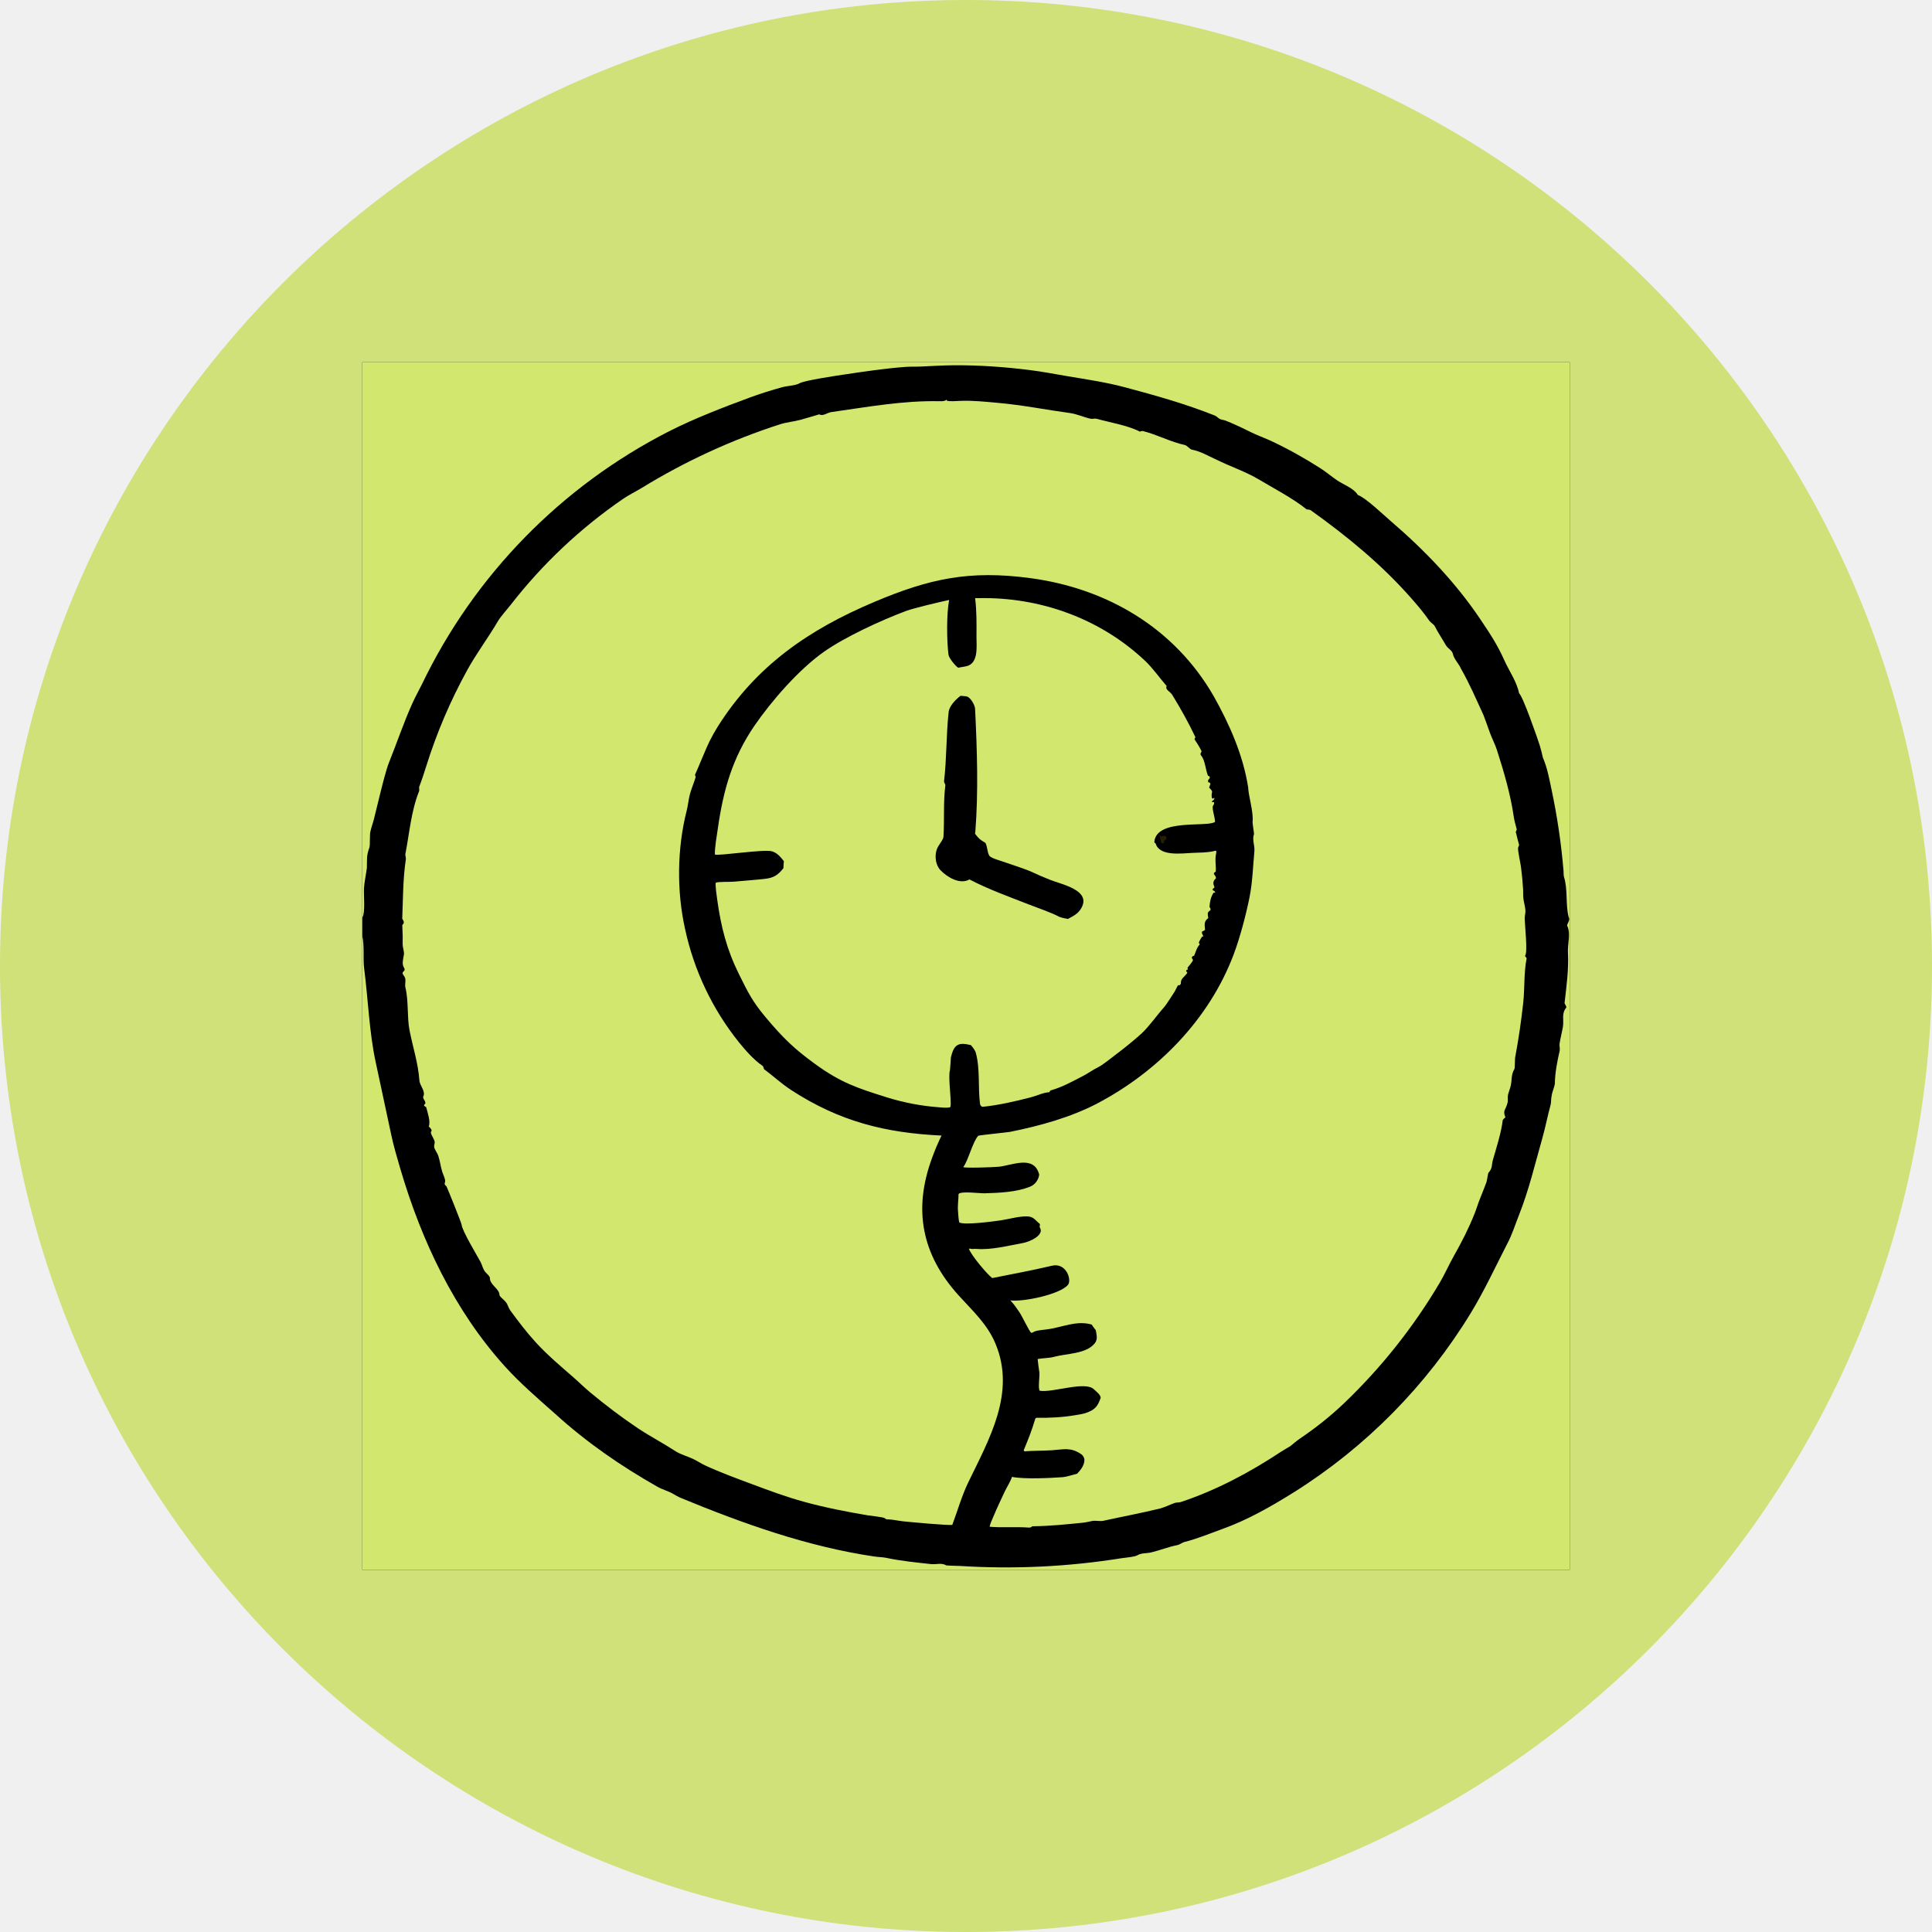
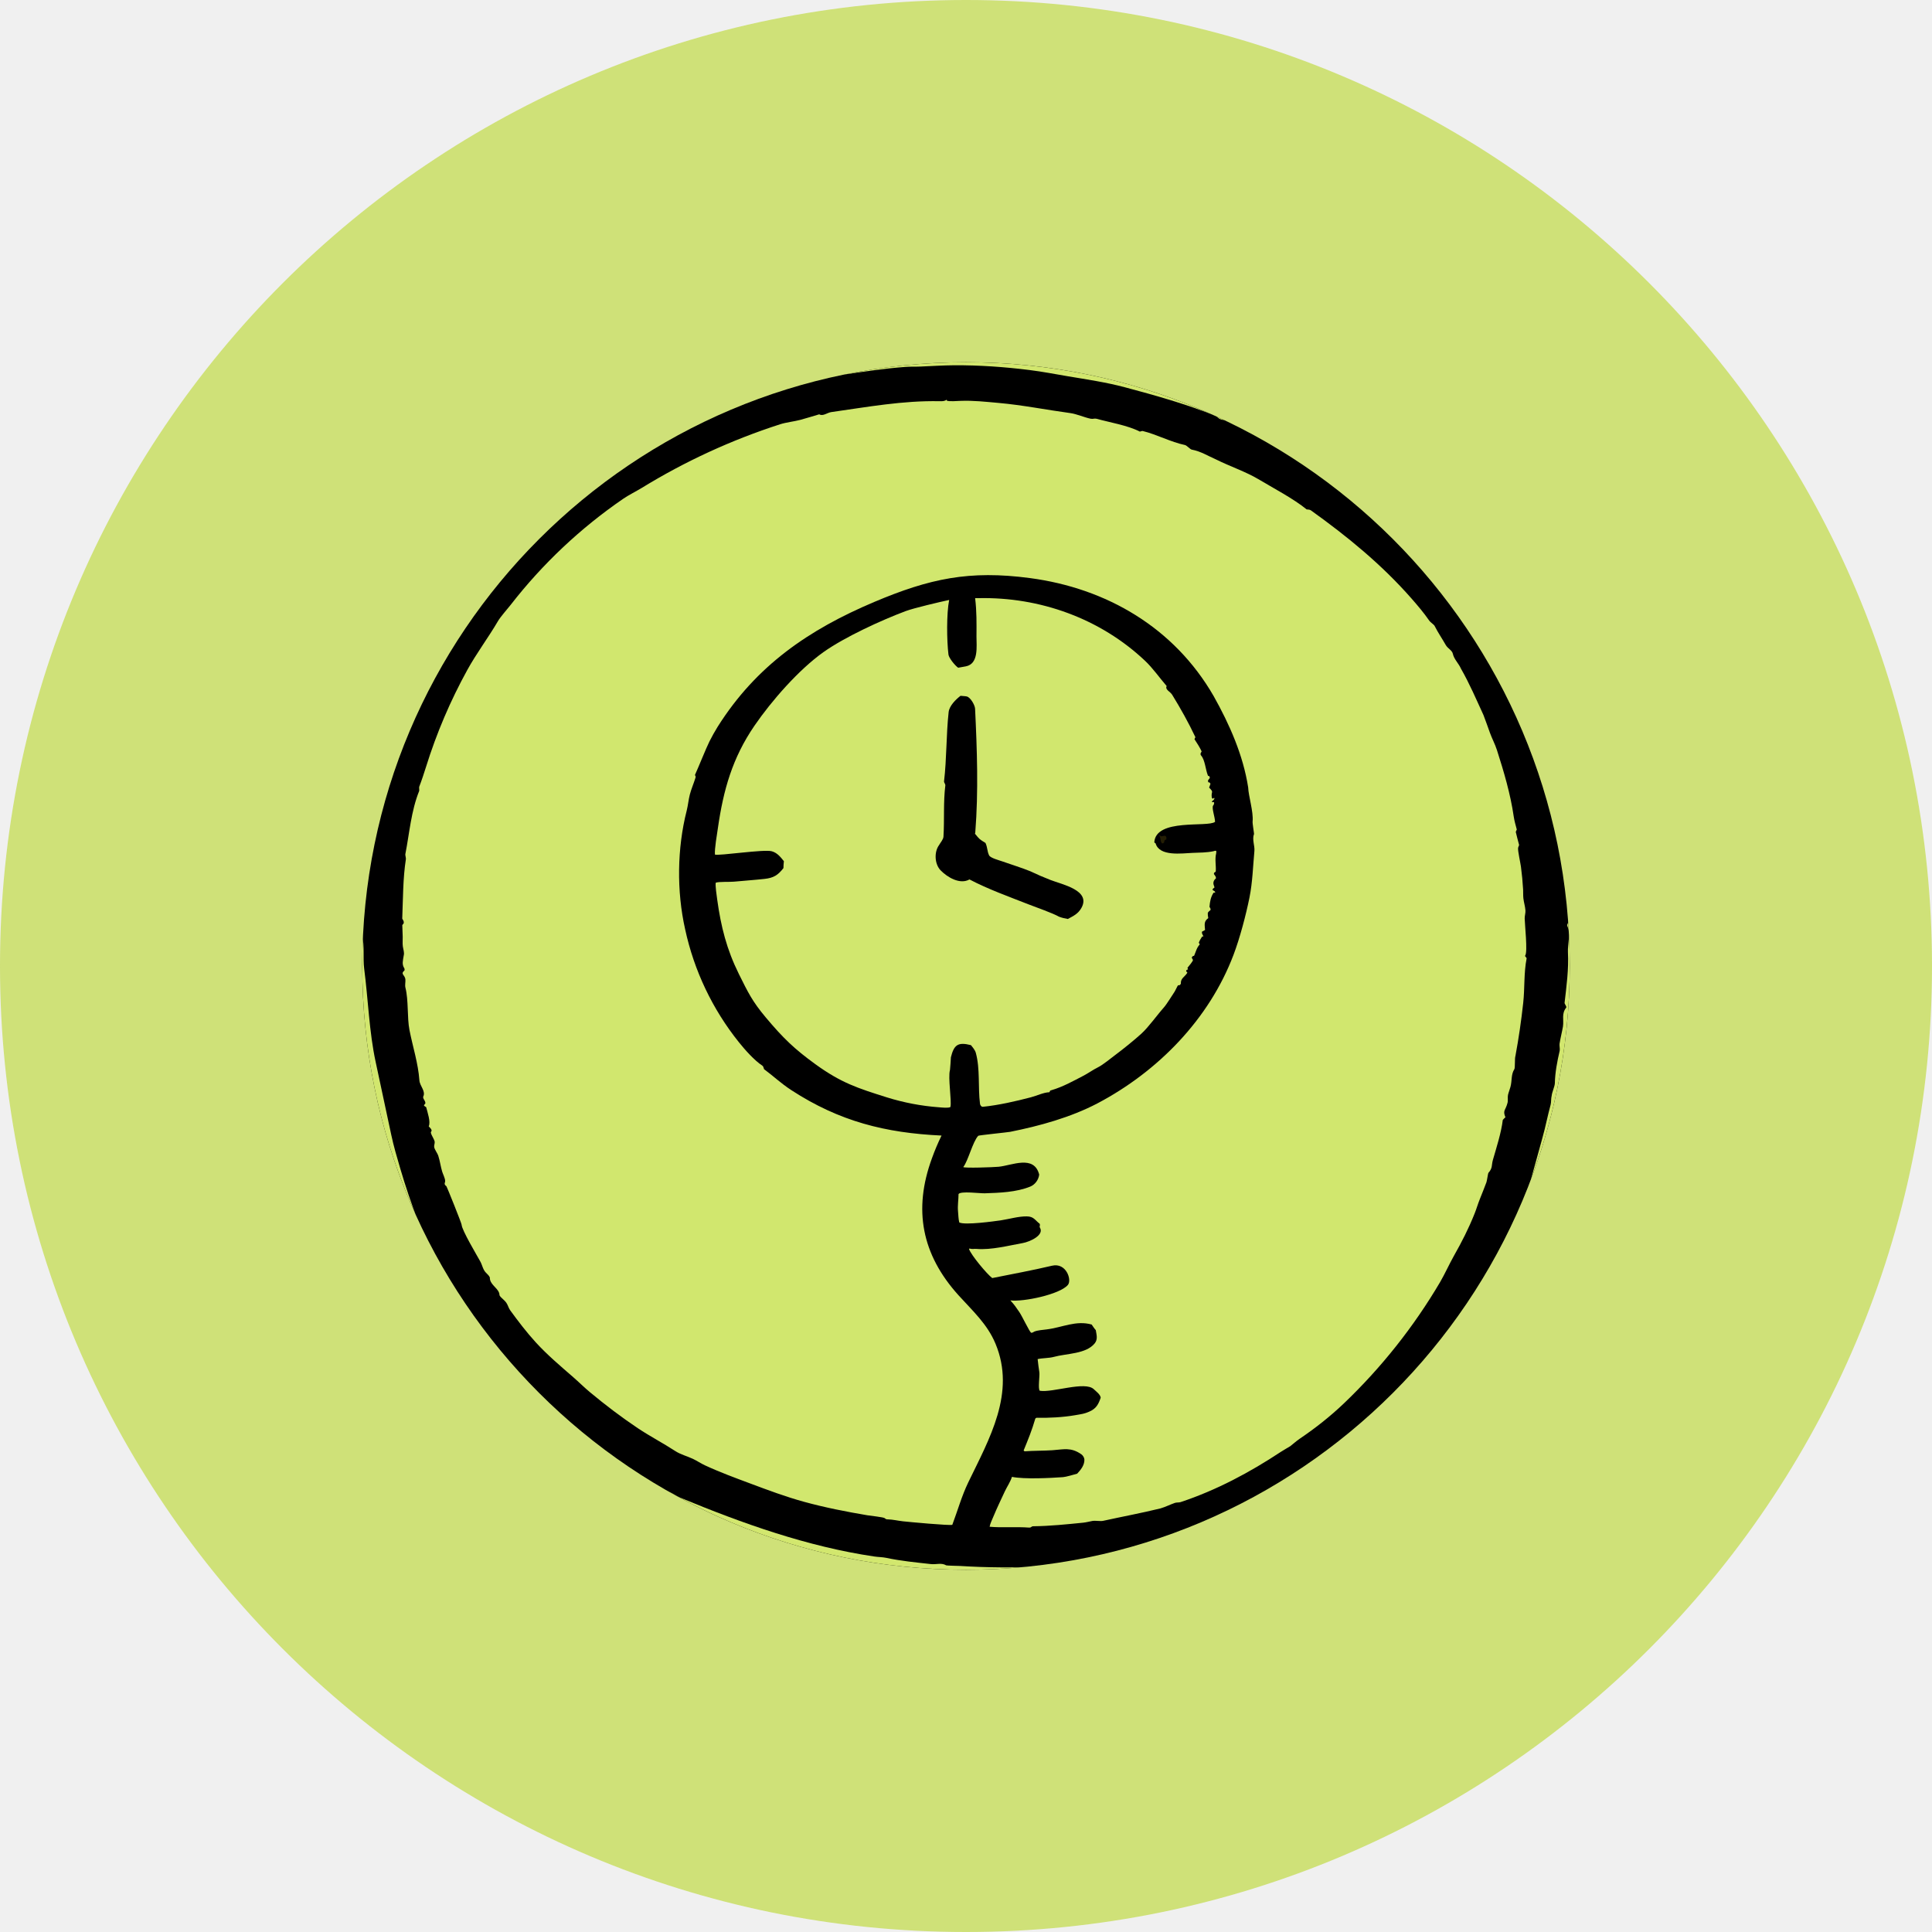
<svg xmlns="http://www.w3.org/2000/svg" width="80" height="80" viewBox="0 0 80 80" fill="none">
  <rect width="80" height="80" rx="40" fill="#AFD300" fill-opacity="0.5" />
  <g clip-path="url(#clip0_880_3504)">
    <path d="M15 15H65V65H15V38.742V38.005V15Z" fill="black" />
    <path d="M15 15H65V65H15V38.742C15.099 39.184 15.024 39.678 15.079 40.105C15.245 41.377 15.286 42.732 15.556 43.977L16.203 47C16.299 47.454 16.44 47.932 16.571 48.377C17.446 51.363 18.809 54.259 20.911 56.584C21.543 57.283 22.294 57.929 22.999 58.553C24.295 59.729 25.698 60.698 27.217 61.56C27.439 61.686 27.659 61.733 27.877 61.86C27.967 61.912 28.062 61.97 28.157 62.012C30.745 63.082 33.427 64.041 36.207 64.452C36.367 64.476 36.539 64.474 36.702 64.508C37.309 64.637 37.921 64.696 38.537 64.764C38.775 64.792 38.975 64.698 39.182 64.818C39.201 64.83 39.694 64.84 39.756 64.843C41.987 64.983 44.228 64.876 46.436 64.523C46.593 64.497 46.977 64.472 47.095 64.401C47.263 64.299 47.468 64.329 47.662 64.283C48.034 64.195 48.386 64.05 48.763 63.977C48.85 63.959 48.94 63.875 49.082 63.84C49.547 63.727 50.152 63.479 50.608 63.315C51.675 62.932 52.624 62.384 53.58 61.79C56.557 59.918 59.06 57.383 60.894 54.383C61.457 53.461 61.913 52.474 62.405 51.513C62.611 51.132 62.736 50.721 62.895 50.319C63.307 49.283 63.561 48.199 63.865 47.129C63.994 46.675 64.082 46.205 64.207 45.748C64.237 45.64 64.219 45.492 64.253 45.366C64.264 45.23 64.381 44.979 64.383 44.856C64.391 44.417 64.482 43.94 64.583 43.51C64.601 43.433 64.565 43.3 64.578 43.215C64.615 42.977 64.678 42.743 64.719 42.506C64.761 42.214 64.651 41.979 64.853 41.723C64.886 41.695 64.782 41.559 64.785 41.534C64.865 40.834 64.962 40.131 64.925 39.424C64.908 39.095 65.048 38.647 64.898 38.344C64.879 38.306 64.914 38.246 64.926 38.22C64.977 38.111 65.002 38.067 64.949 37.952C64.821 37.423 64.927 36.828 64.758 36.3C64.745 36.258 64.746 36.109 64.742 36.058C64.647 34.923 64.48 33.794 64.243 32.68C64.145 32.226 64.072 31.798 63.887 31.371C63.853 31.218 63.801 31 63.755 30.857C63.662 30.563 63.054 28.816 62.903 28.711C62.801 28.212 62.494 27.794 62.294 27.347C62.002 26.693 61.689 26.225 61.295 25.638C60.266 24.107 58.974 22.766 57.576 21.567C57.276 21.31 56.557 20.616 56.226 20.496C56.042 20.203 55.635 20.074 55.355 19.882C55.121 19.72 54.907 19.538 54.664 19.383C54.02 18.97 53.325 18.582 52.632 18.258C52.418 18.157 52.195 18.078 51.98 17.981C51.718 17.863 51.467 17.727 51.203 17.612C51.051 17.545 50.897 17.471 50.741 17.414C50.669 17.388 50.589 17.384 50.519 17.353C50.443 17.32 50.39 17.242 50.309 17.21C49.093 16.724 47.839 16.372 46.575 16.035C45.803 15.829 45.005 15.712 44.217 15.58C43.689 15.491 43.169 15.389 42.636 15.323C41.603 15.193 40.541 15.118 39.499 15.125C39.039 15.128 38.579 15.158 38.12 15.178C37.908 15.188 37.697 15.176 37.486 15.193C36.627 15.258 35.77 15.387 34.918 15.514C34.592 15.562 33.297 15.757 33.106 15.871C32.946 15.967 32.599 15.977 32.4 16.031C31.954 16.153 31.502 16.294 31.067 16.454C29.955 16.864 28.768 17.319 27.712 17.855C23.241 20.133 19.641 23.817 17.468 28.341C17.348 28.585 17.209 28.83 17.097 29.076C16.723 29.893 16.443 30.742 16.107 31.576C15.991 31.865 15.833 32.499 15.755 32.814L15.478 33.941C15.443 34.076 15.374 34.267 15.349 34.388C15.291 34.544 15.338 34.977 15.293 35.102C15.165 35.457 15.203 35.587 15.191 35.944C15.155 36.228 15.089 36.502 15.071 36.788C15.053 37.072 15.136 37.772 15 38.005V15Z" fill="#D2E76E" />
    <path d="M39.206 16.547L39.203 16.588C39.284 16.633 39.658 16.604 39.772 16.599C40.306 16.578 40.814 16.637 41.347 16.684C42.341 16.772 43.334 16.972 44.324 17.106C44.581 17.141 44.901 17.285 45.161 17.338C45.258 17.359 45.314 17.317 45.406 17.34C45.953 17.493 46.694 17.611 47.2 17.872C47.22 17.866 47.297 17.842 47.314 17.846C47.909 17.992 48.468 18.301 49.064 18.427C49.134 18.437 49.283 18.605 49.345 18.617C49.734 18.691 50.014 18.878 50.364 19.03C50.897 19.297 51.596 19.537 52.1 19.838C52.71 20.203 53.569 20.653 54.105 21.093C54.161 21.098 54.237 21.1 54.28 21.132C55.79 22.212 57.214 23.378 58.442 24.777C58.707 25.079 58.962 25.379 59.19 25.71C59.224 25.76 59.38 25.868 59.402 25.914C59.54 26.19 59.716 26.443 59.867 26.71C59.949 26.855 60.128 26.925 60.159 27.072C60.208 27.299 60.404 27.474 60.496 27.689C60.851 28.308 61.129 28.962 61.428 29.61C61.522 29.855 61.608 30.102 61.697 30.349C61.781 30.581 61.91 30.822 61.984 31.055C62.275 31.966 62.544 32.87 62.682 33.821C62.707 33.993 62.762 34.179 62.807 34.348L62.764 34.446C62.804 34.618 62.86 34.826 62.904 34.992C62.892 35.027 62.863 35.083 62.86 35.117C62.849 35.247 62.957 35.725 62.979 35.888C63.02 36.195 63.051 36.525 63.069 36.836C63.075 36.956 63.066 37.081 63.08 37.2C63.099 37.365 63.153 37.53 63.165 37.696C63.173 37.808 63.132 37.919 63.134 38.031C63.137 38.276 63.262 39.407 63.158 39.564L63.144 39.585C63.178 39.623 63.188 39.635 63.215 39.679C63.093 40.3 63.142 40.905 63.072 41.537C62.991 42.271 62.886 42.997 62.751 43.724C62.715 43.821 62.743 44.213 62.706 44.272C62.563 44.498 62.615 44.743 62.546 45.001C62.515 45.117 62.469 45.227 62.443 45.337C62.42 45.431 62.453 45.584 62.419 45.682C62.344 45.974 62.214 45.975 62.337 46.264C62.286 46.308 62.271 46.324 62.227 46.375C62.165 46.898 61.966 47.514 61.819 48.025C61.752 48.259 61.816 48.361 61.629 48.569C61.618 48.58 61.571 48.895 61.55 48.955C61.467 49.186 61.37 49.41 61.282 49.639C61.197 49.845 61.138 50.059 61.057 50.259C60.811 50.874 60.533 51.419 60.207 51.995C60.011 52.342 59.834 52.741 59.631 53.09C58.542 54.937 57.204 56.624 55.654 58.106C55.085 58.649 54.471 59.133 53.821 59.573C53.676 59.672 53.564 59.776 53.429 59.882C53.3 59.964 53.175 60.027 53.047 60.112C51.742 60.974 50.372 61.705 48.886 62.199C48.818 62.221 48.72 62.208 48.652 62.231C48.449 62.301 48.259 62.4 48.052 62.46C47.266 62.653 46.469 62.8 45.68 62.974C45.559 63.001 45.362 62.956 45.231 62.98C45.104 63.004 44.98 63.037 44.852 63.051C44.17 63.119 43.474 63.192 42.789 63.199C42.685 63.2 42.721 63.263 42.604 63.254C42.09 63.214 41.474 63.266 40.978 63.219C40.997 63.099 41.087 62.909 41.137 62.791C41.282 62.443 41.449 62.094 41.609 61.752C41.709 61.541 41.827 61.383 41.903 61.154C42.416 61.257 43.469 61.204 44.02 61.165C44.137 61.157 44.472 61.058 44.602 61.023C44.749 60.867 44.906 60.675 44.903 60.442C44.902 60.365 44.844 60.266 44.776 60.219C44.343 59.918 44.053 60.017 43.576 60.051C43.224 60.075 42.785 60.068 42.426 60.096C42.412 60.085 42.399 60.073 42.386 60.062C42.59 59.562 42.717 59.258 42.872 58.737C42.886 58.727 42.9 58.718 42.914 58.708C43.428 58.718 44.021 58.687 44.522 58.6C44.816 58.549 44.898 58.542 45.102 58.454C45.403 58.325 45.488 58.133 45.578 57.874C45.562 57.741 45.387 57.615 45.294 57.526C44.93 57.174 43.579 57.679 43.054 57.588C42.972 57.498 43.06 56.973 43.037 56.82C43.011 56.654 42.983 56.444 42.967 56.277C43.168 56.232 43.444 56.239 43.632 56.187C44.159 56.041 44.966 56.071 45.327 55.629C45.469 55.455 45.403 55.267 45.374 55.077C45.314 55.013 45.255 54.92 45.204 54.846C44.553 54.663 43.989 54.968 43.34 55.048C43.188 55.067 42.966 55.083 42.834 55.136C42.767 55.163 42.8 55.178 42.697 55.188C42.623 55.136 42.317 54.484 42.206 54.327C42.062 54.123 42.026 54.052 41.837 53.847C42.372 53.915 43.888 53.6 44.219 53.206C44.392 52.999 44.15 52.27 43.56 52.411C42.754 52.602 41.884 52.761 41.086 52.922C40.871 52.761 40.218 51.981 40.125 51.721L40.142 51.699C40.31 51.74 40.29 51.702 40.439 51.715C41.044 51.765 41.761 51.578 42.352 51.472C42.626 51.423 43.26 51.151 43.058 50.827C43.028 50.779 43.081 50.769 43.052 50.674C42.855 50.525 42.81 50.371 42.516 50.368C42.172 50.364 41.804 50.475 41.474 50.526C41.169 50.573 39.957 50.738 39.722 50.62C39.682 50.462 39.686 50.322 39.67 50.164C39.646 49.914 39.69 49.697 39.691 49.443C39.777 49.31 40.571 49.418 40.774 49.412C41.389 49.392 42.087 49.368 42.663 49.133C42.849 49.058 43.005 48.862 43.031 48.637C42.819 47.806 41.896 48.261 41.35 48.313C41.144 48.333 39.929 48.377 39.887 48.325C40.09 48.069 40.273 47.283 40.507 47.03C40.527 47.008 41.712 46.888 41.826 46.867C43.044 46.624 44.327 46.271 45.439 45.69C47.945 44.37 50.068 42.206 51.079 39.533C51.341 38.84 51.591 37.893 51.738 37.165C51.865 36.533 51.883 35.876 51.942 35.235C51.962 35.016 51.838 34.761 51.927 34.531C51.932 34.517 51.855 34.075 51.868 34.011C51.906 33.609 51.695 32.956 51.684 32.605C51.476 31.267 50.911 29.991 50.251 28.817C48.623 25.995 45.824 24.356 42.642 23.936C40.143 23.606 38.504 23.952 36.197 24.927C33.499 26.068 31.316 27.556 29.717 30.093C29.595 30.29 29.482 30.492 29.378 30.699C29.238 30.979 28.925 31.763 28.776 32.09C28.771 32.1 28.82 32.135 28.8 32.2C28.73 32.428 28.623 32.673 28.564 32.902C28.509 33.116 28.489 33.352 28.435 33.565C28.037 35.123 28.015 36.903 28.37 38.479C28.74 40.193 29.504 41.796 30.601 43.163C30.841 43.463 31.239 43.913 31.564 44.124C31.612 44.156 31.612 44.202 31.637 44.272C32.042 44.57 32.319 44.848 32.773 45.144C34.757 46.434 36.663 46.913 38.987 47.021C38.837 47.327 38.705 47.641 38.59 47.961C37.807 50.092 38.169 51.95 39.689 53.633C40.271 54.278 40.881 54.821 41.223 55.643C42.069 57.678 40.965 59.579 40.095 61.38C39.821 61.947 39.653 62.555 39.433 63.139C39.328 63.179 37.614 63.019 37.391 62.994C37.186 62.972 36.977 62.92 36.772 62.914C36.705 62.913 36.687 62.912 36.635 62.864C36.587 62.821 36.024 62.763 35.914 62.744C35.04 62.596 34.151 62.422 33.296 62.187C32.541 61.98 31.806 61.705 31.074 61.431C30.439 61.194 29.802 60.96 29.186 60.674C29.016 60.595 28.861 60.488 28.692 60.408C28.461 60.299 28.18 60.227 27.967 60.088C27.459 59.757 26.918 59.477 26.413 59.14C25.73 58.683 25.062 58.175 24.43 57.649C24.194 57.453 23.973 57.232 23.741 57.03C23.205 56.563 22.668 56.111 22.186 55.585C21.811 55.175 21.455 54.709 21.127 54.258C21.056 54.16 21.031 54.036 20.963 53.94C20.901 53.852 20.804 53.782 20.73 53.703C20.651 53.615 20.699 53.613 20.663 53.525C20.573 53.301 20.273 53.171 20.284 52.898C20.252 52.82 20.18 52.759 20.122 52.7C19.995 52.571 19.974 52.392 19.889 52.237C19.749 51.982 19.126 50.942 19.114 50.712C19.111 50.648 18.502 49.133 18.485 49.119C18.442 49.083 18.46 49.106 18.427 49.06C18.403 49.027 18.412 49.006 18.421 48.966C18.429 48.927 18.437 48.934 18.433 48.89C18.424 48.777 18.344 48.625 18.309 48.513C18.245 48.298 18.217 48.072 18.149 47.861C18.113 47.748 17.992 47.599 17.978 47.492C17.969 47.427 18.004 47.352 18 47.288C17.992 47.185 17.873 47.032 17.845 46.918C17.833 46.869 17.846 46.87 17.871 46.829C17.875 46.753 17.815 46.712 17.753 46.639C17.84 46.453 17.703 46.066 17.647 45.845C17.6 45.818 17.593 45.814 17.553 45.778C17.575 45.732 17.581 45.727 17.614 45.69C17.615 45.559 17.529 45.548 17.52 45.42C17.645 45.182 17.383 44.979 17.366 44.734C17.316 44.028 17.09 43.34 16.956 42.656C16.853 42.136 16.922 41.432 16.788 40.897C16.761 40.792 16.794 40.67 16.787 40.567C16.773 40.355 16.559 40.349 16.752 40.178C16.755 40.143 16.755 40.114 16.735 40.083C16.636 39.926 16.685 39.772 16.716 39.574C16.753 39.439 16.697 39.319 16.68 39.185C16.663 39.055 16.679 38.917 16.675 38.785C16.67 38.628 16.664 38.465 16.658 38.307C16.677 38.281 16.697 38.255 16.717 38.228C16.726 38.134 16.707 38.14 16.656 38.038C16.689 37.23 16.682 36.373 16.807 35.574C16.814 35.529 16.776 35.406 16.784 35.37C16.956 34.493 17.02 33.592 17.357 32.752C17.368 32.723 17.347 32.606 17.359 32.577C17.465 32.305 17.553 32.029 17.642 31.751C18.075 30.361 18.647 29.018 19.35 27.742C19.708 27.087 20.235 26.378 20.618 25.722C20.725 25.537 21.007 25.223 21.149 25.042C22.465 23.348 24.035 21.869 25.803 20.655C26.043 20.492 26.322 20.356 26.573 20.204C28.371 19.1 30.293 18.216 32.3 17.569C32.553 17.487 32.881 17.454 33.138 17.386C33.394 17.317 33.665 17.231 33.923 17.156C34.075 17.249 34.251 17.088 34.419 17.064C35.915 16.853 37.384 16.582 38.906 16.613C39.016 16.615 39.117 16.617 39.206 16.547Z" fill="#D1E76E" />
    <path d="M40.378 24.769C40.431 24.766 40.47 24.769 40.517 24.768C43.055 24.713 45.56 25.61 47.414 27.362C47.736 27.666 48.005 28.056 48.309 28.408C48.229 28.553 48.455 28.635 48.536 28.767C48.886 29.336 49.214 29.922 49.5 30.527C49.471 30.578 49.484 30.551 49.461 30.609C49.554 30.748 49.691 30.965 49.757 31.114L49.711 31.201C49.714 31.246 49.71 31.255 49.739 31.289C49.896 31.47 49.92 31.87 50.013 32.102C50.047 32.187 50.059 32.059 50.098 32.208L50.019 32.318C50.037 32.484 50.04 32.313 50.124 32.455C50.106 32.508 50.087 32.56 50.067 32.613C50.288 32.836 50.135 32.747 50.18 33.038C50.283 33.134 50.183 33.03 50.291 33.047C50.275 33.122 50.249 33.123 50.179 33.187L50.195 33.217L50.267 33.217L50.276 33.245C50.262 33.345 50.248 33.325 50.23 33.359C50.171 33.473 50.306 33.815 50.313 34.03C50.021 34.273 47.849 33.869 47.797 34.883L47.852 34.924C48.008 35.476 48.948 35.333 49.377 35.316C49.663 35.305 49.971 35.306 50.25 35.247C50.306 35.235 50.292 35.223 50.361 35.232C50.364 35.276 50.368 35.302 50.357 35.345C50.299 35.578 50.358 35.834 50.343 36.069C50.341 36.105 50.316 36.109 50.273 36.139L50.265 36.192C50.308 36.253 50.354 36.3 50.351 36.37C50.255 36.45 50.216 36.548 50.265 36.669C50.327 36.824 50.238 36.719 50.206 36.848L50.309 36.917L50.318 36.969C50.276 36.959 50.299 36.961 50.25 36.966C50.132 37.151 50.103 37.319 50.082 37.547C50.079 37.575 50.137 37.588 50.125 37.683C50.067 37.729 50.058 37.733 50.014 37.791C50.008 37.884 50.017 37.923 50.031 38.017C49.839 38.158 49.885 38.289 49.898 38.51C49.846 38.535 49.819 38.55 49.77 38.58C49.759 38.656 49.794 38.69 49.832 38.774L49.777 38.78C49.721 38.87 49.677 38.934 49.64 39.035L49.68 39.105C49.553 39.242 49.522 39.395 49.452 39.562C49.429 39.615 49.413 39.535 49.346 39.652L49.399 39.751C49.387 39.823 49.226 40.001 49.17 40.075L49.194 40.135L49.129 40.171C49.081 40.251 49.191 40.24 49.157 40.292C49.057 40.446 48.899 40.509 48.897 40.692V40.738C48.812 40.841 48.864 40.771 48.775 40.805C48.764 40.809 48.661 41.029 48.642 41.057C48.531 41.22 48.315 41.58 48.192 41.718C47.912 42.031 47.556 42.537 47.252 42.811C46.947 43.086 46.518 43.432 46.189 43.678C46.018 43.807 45.657 44.1 45.481 44.186C45.258 44.296 45.067 44.438 44.859 44.546C44.433 44.767 44.011 45.003 43.55 45.139C43.468 45.163 43.49 45.153 43.456 45.226C43.2 45.237 42.953 45.367 42.682 45.438C42.054 45.602 41.351 45.763 40.704 45.829C40.641 45.841 40.587 45.763 40.58 45.707C40.491 45.015 40.591 44.27 40.406 43.594C40.374 43.48 40.279 43.369 40.204 43.277C39.663 43.138 39.502 43.267 39.375 43.779C39.377 43.805 39.341 44.289 39.337 44.303C39.246 44.624 39.416 45.587 39.354 45.84C39.259 45.892 38.999 45.858 38.878 45.85C38.147 45.796 37.425 45.658 36.725 45.44C35.511 45.058 34.83 44.839 33.767 44.069C32.882 43.428 32.421 42.978 31.706 42.126C31.153 41.466 30.976 41.099 30.596 40.333C30.091 39.314 29.853 38.374 29.698 37.249C29.68 37.12 29.61 36.648 29.638 36.55C29.771 36.502 30.209 36.525 30.389 36.508C30.809 36.468 31.233 36.44 31.653 36.394C32.037 36.353 32.215 36.236 32.441 35.946C32.443 35.838 32.446 35.767 32.459 35.66C32.326 35.497 32.194 35.316 31.958 35.249C31.634 35.157 29.759 35.446 29.604 35.386C29.583 35.153 29.689 34.549 29.726 34.292C29.953 32.711 30.325 31.386 31.242 30.048C31.945 29.023 33.074 27.729 34.1 27.001C34.978 26.378 36.494 25.681 37.508 25.302C37.845 25.177 38.912 24.926 39.303 24.843C39.19 25.407 39.203 26.531 39.274 27.106C39.291 27.243 39.539 27.557 39.676 27.649C39.782 27.629 39.889 27.612 39.994 27.592C40.535 27.487 40.432 26.756 40.434 26.361C40.437 25.812 40.445 25.313 40.378 24.769Z" fill="#D1E76E" />
    <path d="M39.773 28.812C39.842 28.82 39.979 28.825 40.036 28.84C40.191 28.882 40.368 29.198 40.376 29.346C40.458 31.041 40.518 32.769 40.385 34.46C40.376 34.575 40.365 34.415 40.376 34.528C40.569 34.764 40.553 34.746 40.807 34.905C40.897 35.106 40.872 35.245 40.957 35.419C41.011 35.53 41.384 35.625 41.511 35.671C41.888 35.806 42.294 35.926 42.665 36.078C42.943 36.211 43.221 36.33 43.504 36.44C43.969 36.623 45.191 36.863 44.778 37.597C44.637 37.846 44.446 37.927 44.217 38.053C44.061 38.023 43.998 38.012 43.848 37.957C43.596 37.811 42.893 37.566 42.596 37.45C41.795 37.135 40.903 36.816 40.143 36.415C39.752 36.641 39.223 36.324 38.946 36.036C38.699 35.779 38.675 35.28 38.883 34.996C38.939 34.892 39.06 34.762 39.067 34.646C39.111 33.931 39.056 33.228 39.145 32.515C39.149 32.477 39.086 32.393 39.09 32.363C39.203 31.409 39.177 30.441 39.281 29.486C39.309 29.226 39.577 28.963 39.773 28.812Z" fill="black" />
    <path d="M47.977 34.555C48.017 34.59 48.037 34.601 48.083 34.63C48.149 34.617 48.186 34.612 48.252 34.606C48.313 34.673 48.294 34.647 48.297 34.762L48.262 34.768C48.135 34.87 48.286 34.809 48.161 34.922L48.111 34.919C48.023 34.797 48.094 34.729 47.977 34.555Z" fill="#241E04" />
  </g>
  <defs>
    <clipPath id="clip0_880_3504">
-       <rect width="50" height="50" fill="white" transform="translate(15 15)" />
+       <circle cx="40" cy="40" r="25" fill="white" />
    </clipPath>
  </defs>
</svg>
